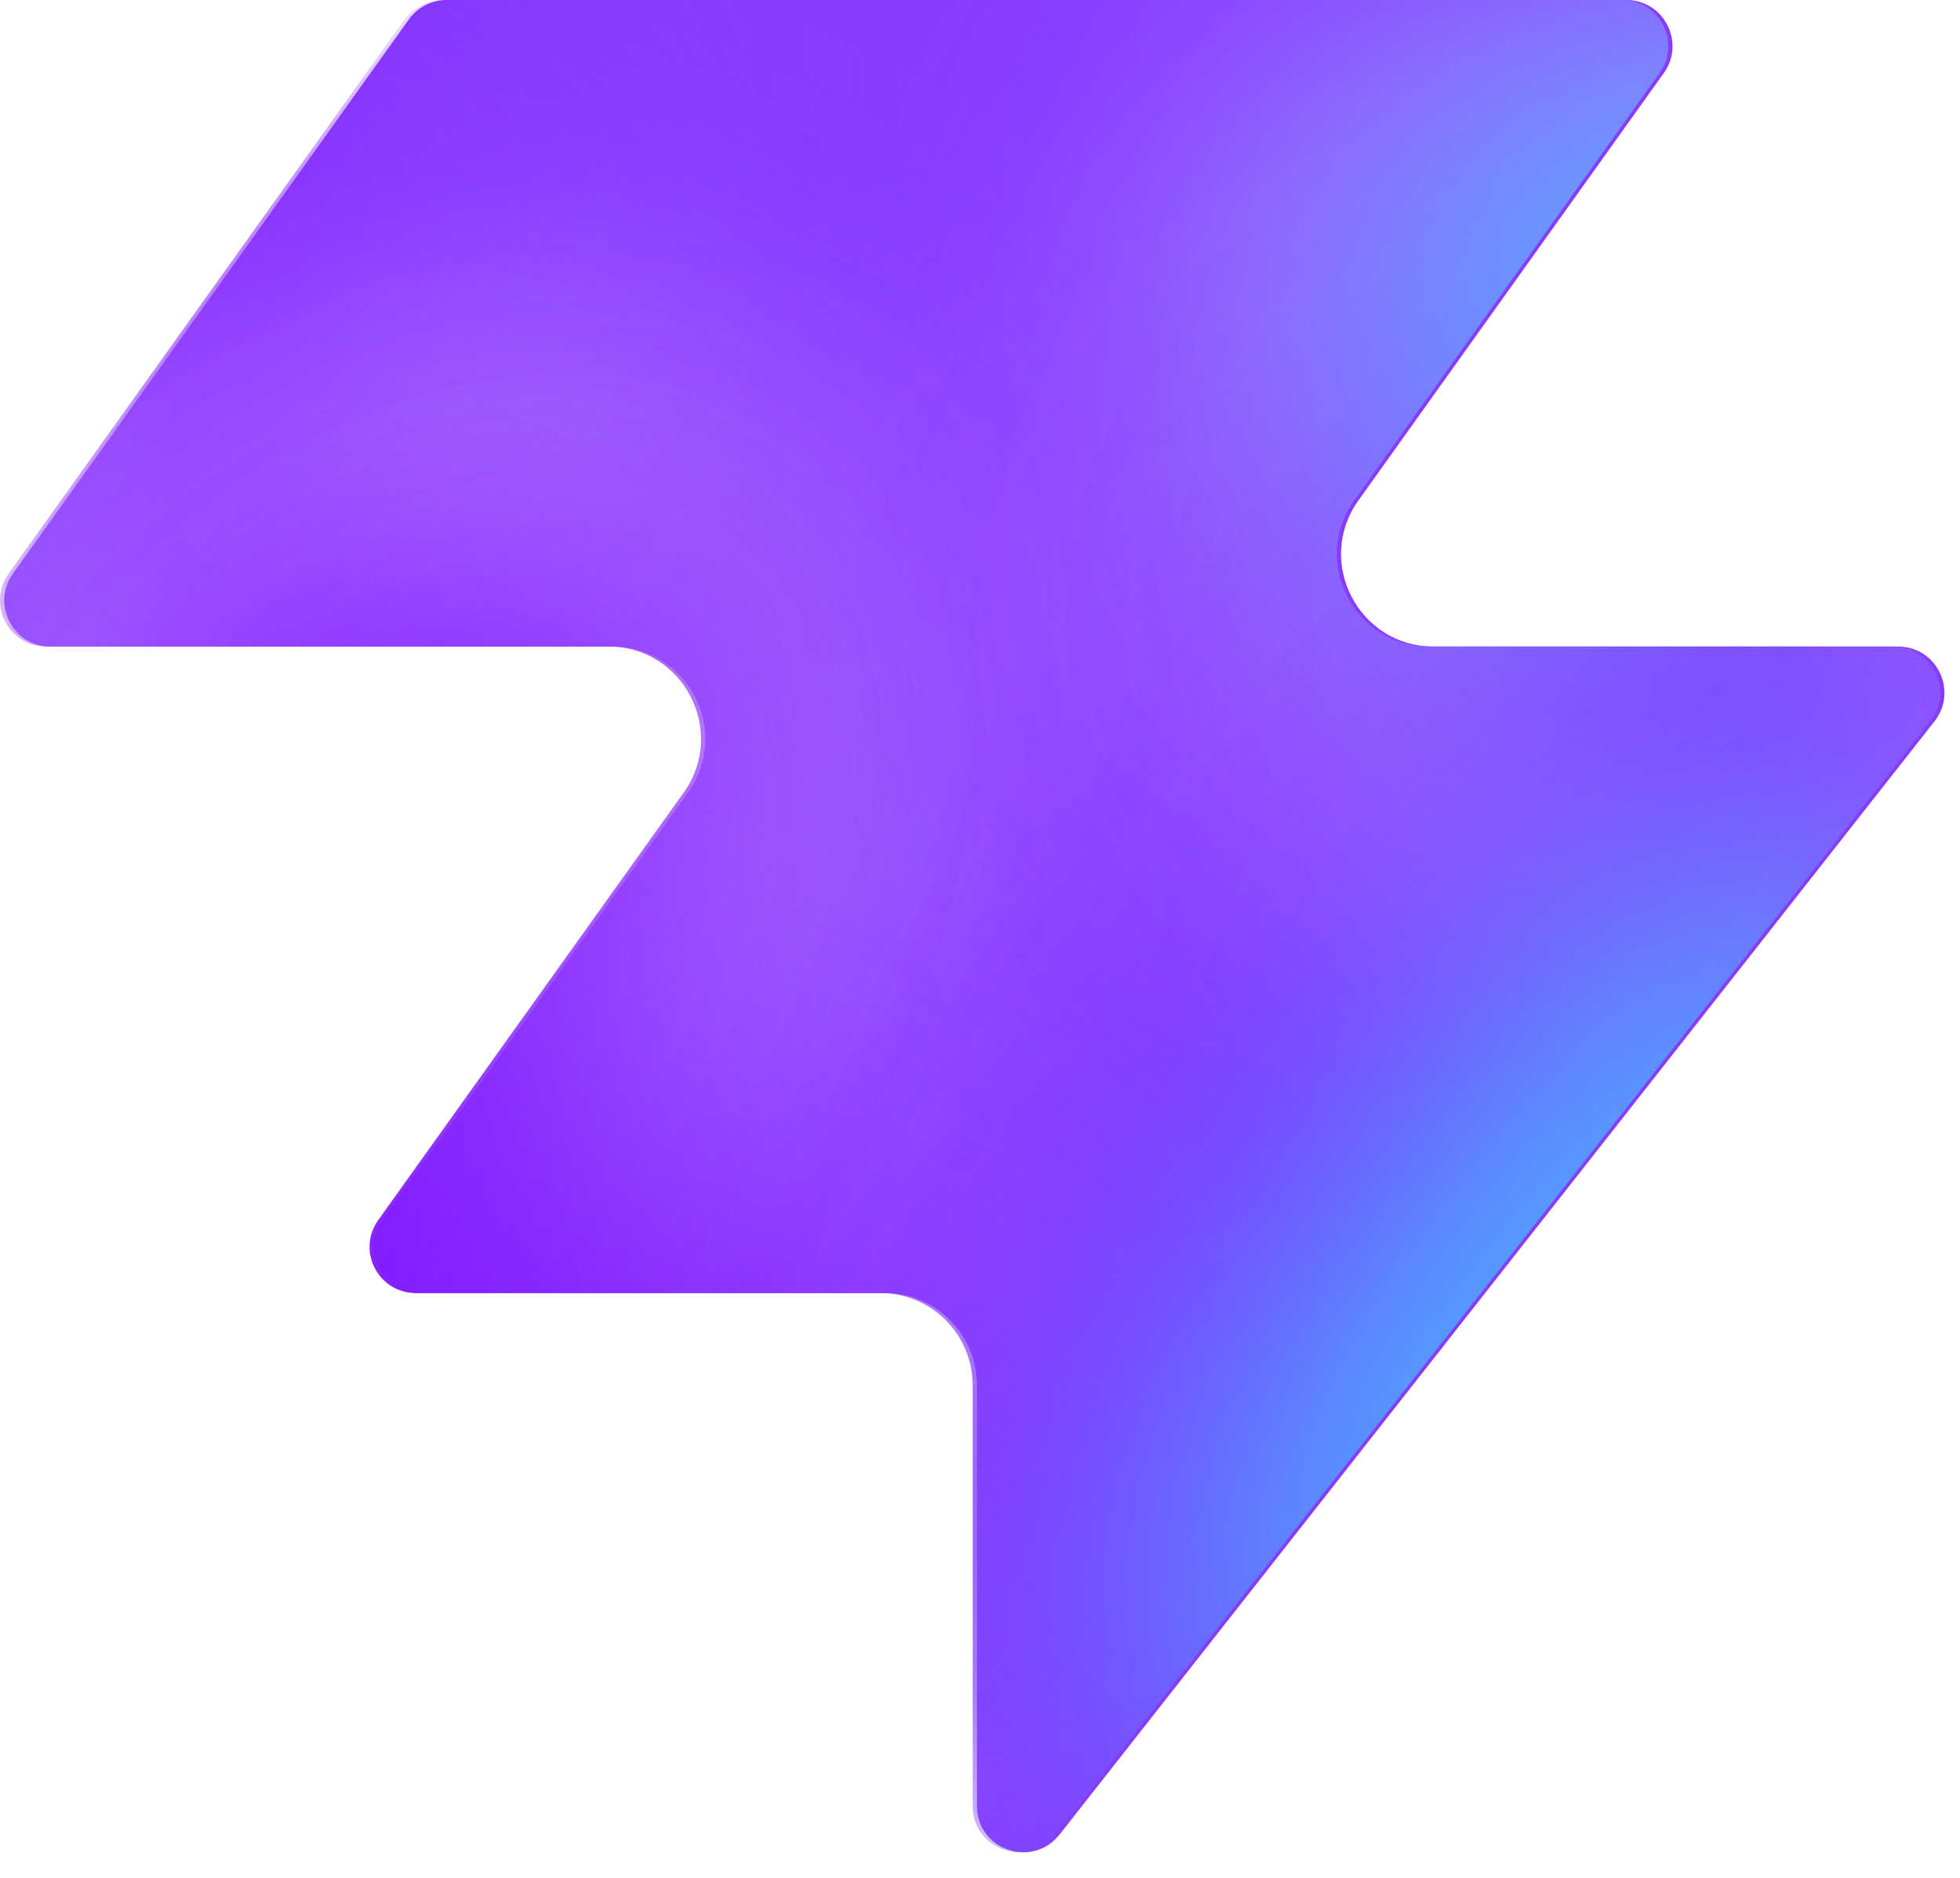
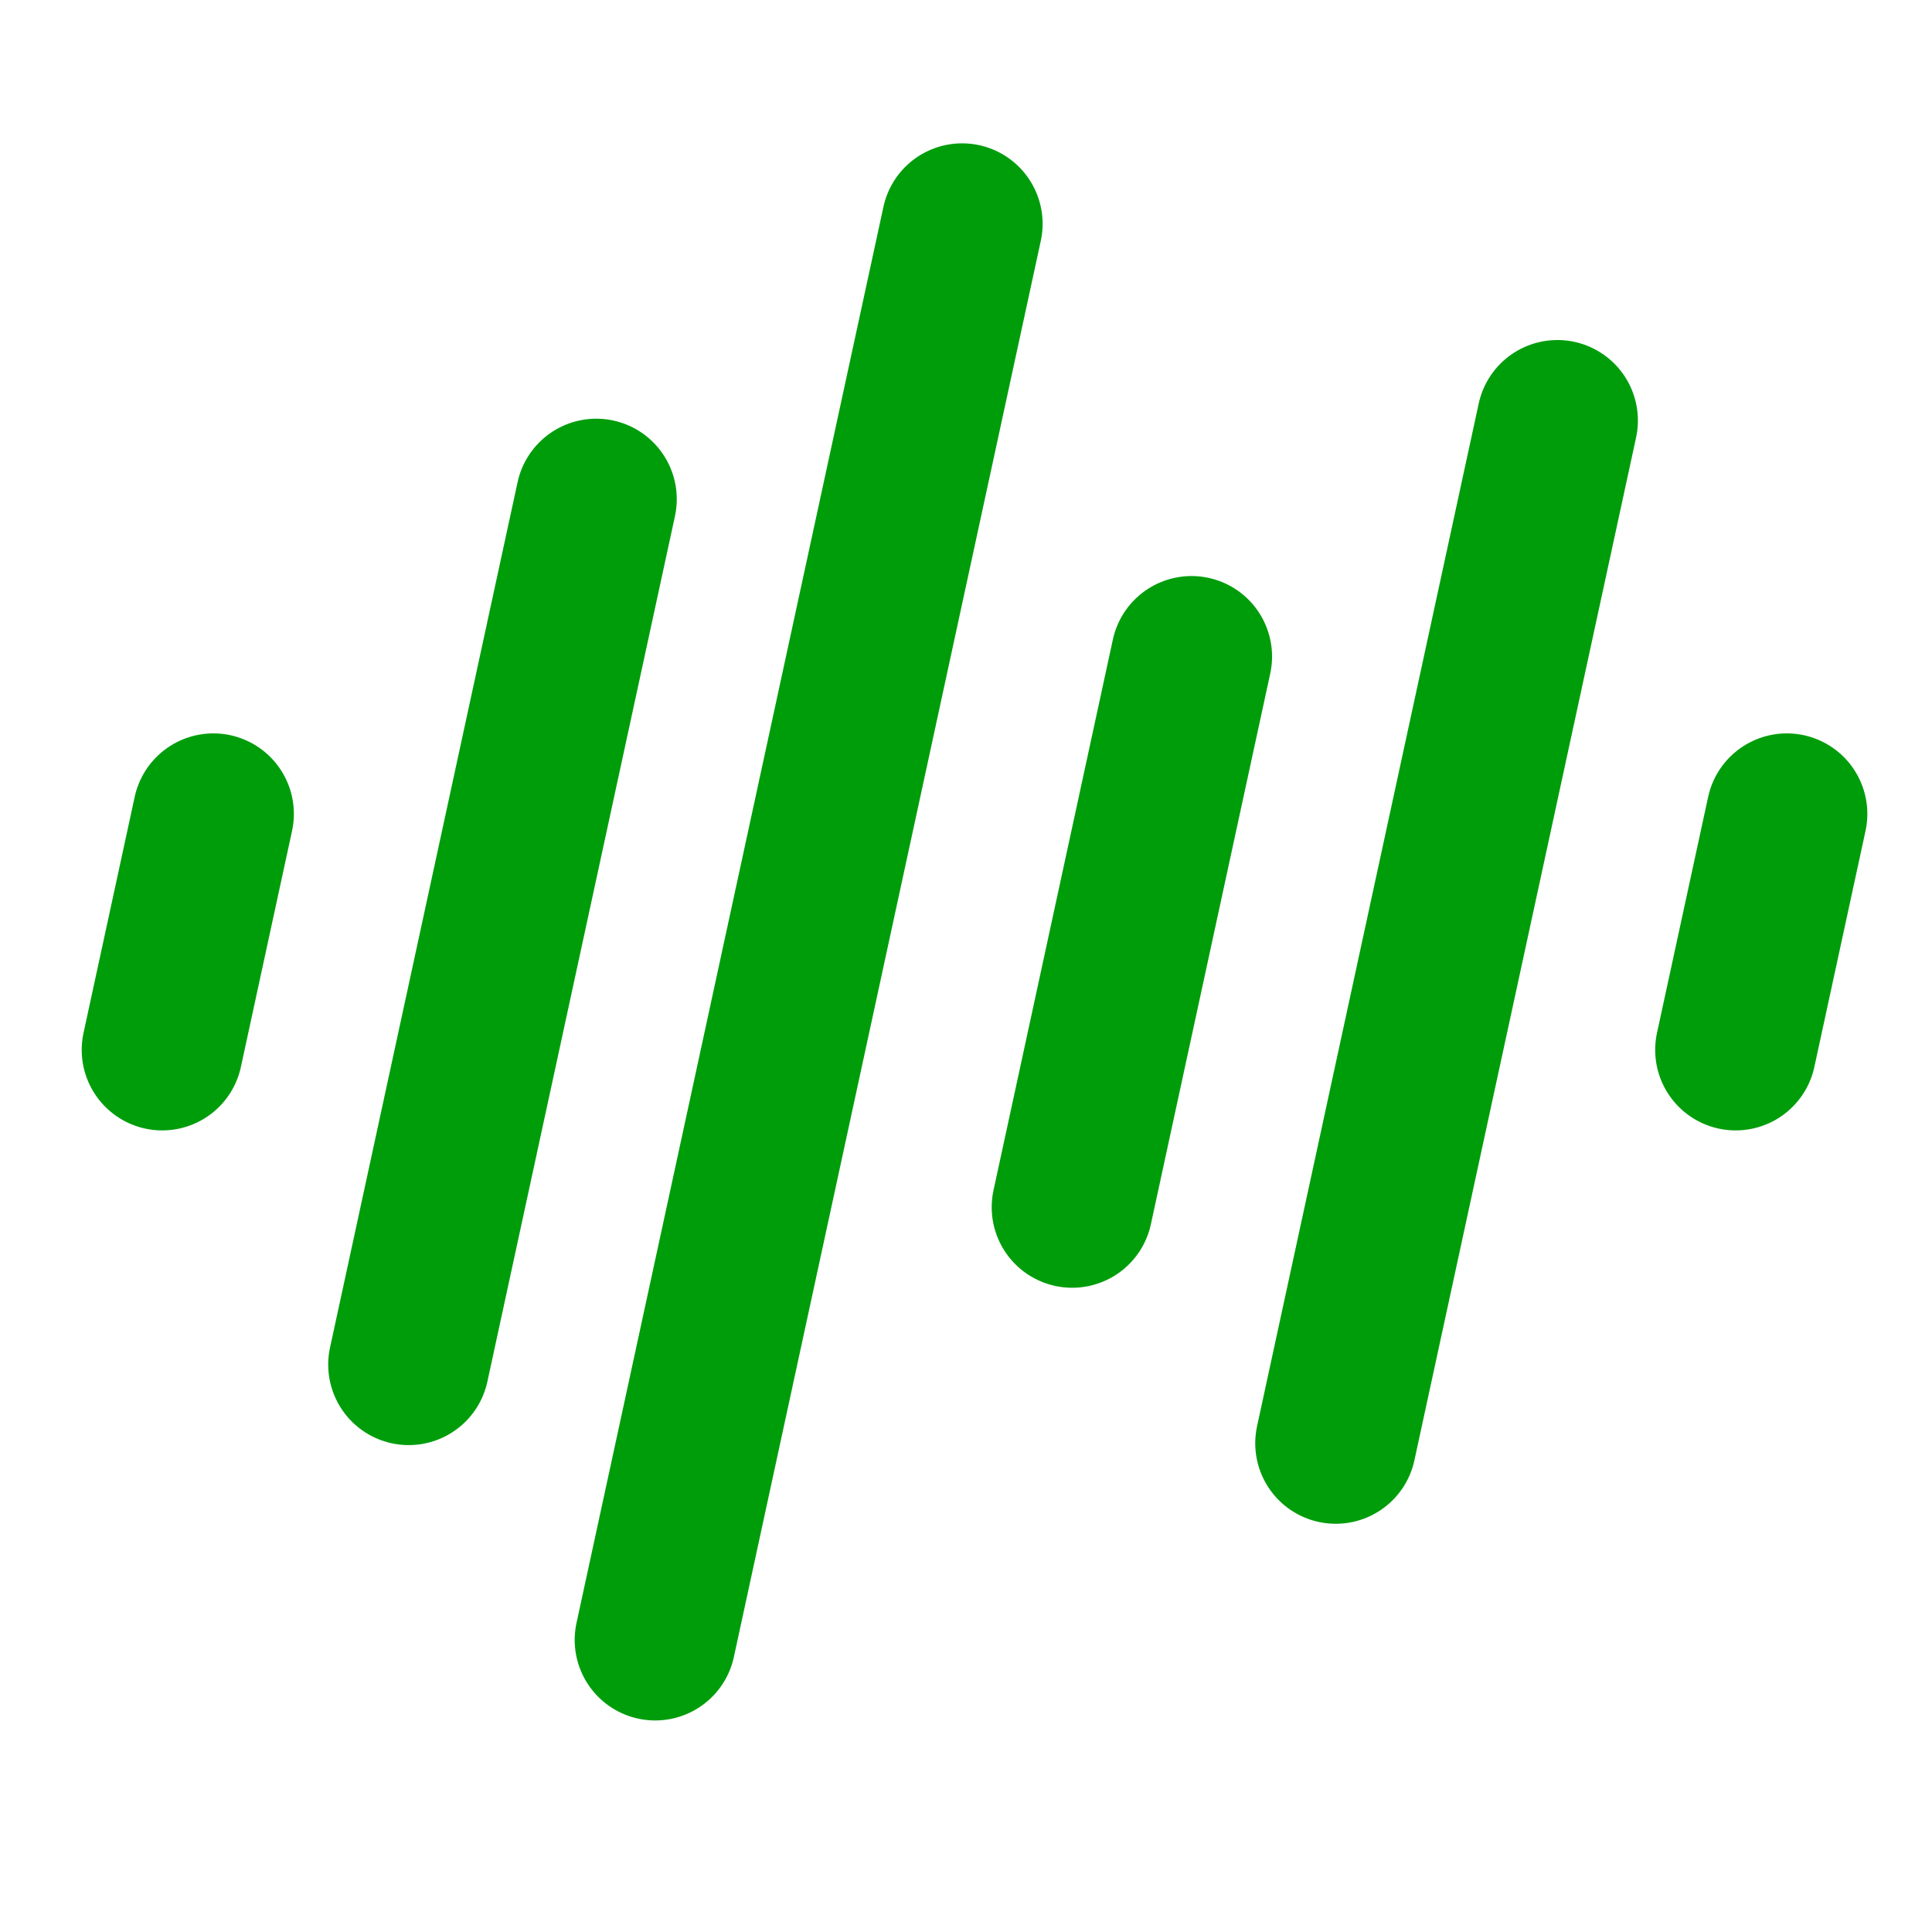
- <svg xmlns="http://www.w3.org/2000/svg" width="48" height="46" fill="none" viewBox="0 0 48 46">
-   <path fill="#863bff" d="M25.946 44.938c-.664.845-2.021.375-2.021-.698V33.937a2.26 2.26 0 0 0-2.262-2.262H10.287c-.92 0-1.456-1.04-.92-1.788l7.48-10.471c1.07-1.497 0-3.578-1.842-3.578H1.237c-.92 0-1.456-1.04-.92-1.788L10.013.474c.214-.297.556-.474.92-.474h28.894c.92 0 1.456 1.04.92 1.788l-7.48 10.471c-1.07 1.498 0 3.579 1.842 3.579h11.377c.943 0 1.473 1.088.89 1.83L25.947 44.94z" style="fill:#863bff;fill:color(display-p3 .525 .23 1);fill-opacity:1" />
-   <mask id="a" width="48" height="46" x="0" y="0" maskUnits="userSpaceOnUse" style="mask-type:alpha">
-     <path fill="#000" d="M25.842 44.938c-.664.844-2.021.375-2.021-.698V33.937a2.26 2.26 0 0 0-2.262-2.262H10.183c-.92 0-1.456-1.04-.92-1.788l7.48-10.471c1.07-1.498 0-3.579-1.842-3.579H1.133c-.92 0-1.456-1.04-.92-1.787L9.91.473c.214-.297.556-.474.92-.474h28.894c.92 0 1.456 1.04.92 1.788l-7.48 10.471c-1.07 1.498 0 3.578 1.842 3.578h11.377c.943 0 1.473 1.088.89 1.832L25.843 44.94z" style="fill:#000;fill-opacity:1" />
-   </mask>
-   <g mask="url(#a)">
-     <g filter="url(#b)">
-       <ellipse cx="5.508" cy="14.704" fill="#ede6ff" rx="5.508" ry="14.704" style="fill:#ede6ff;fill:color(display-p3 .927 .903 1);fill-opacity:1" transform="matrix(.00324 1 1 -.00324 -4.47 31.516)" />
-     </g>
-     <g filter="url(#c)">
-       <ellipse cx="10.399" cy="29.851" fill="#ede6ff" rx="10.399" ry="29.851" style="fill:#ede6ff;fill:color(display-p3 .927 .903 1);fill-opacity:1" transform="matrix(.00324 1 1 -.00324 -39.328 7.883)" />
-     </g>
-     <g filter="url(#d)">
-       <ellipse cx="5.508" cy="30.487" fill="#7e14ff" rx="5.508" ry="30.487" style="fill:#7e14ff;fill:color(display-p3 .492 .077 1);fill-opacity:1" transform="rotate(89.814 -25.913 -14.639)scale(1 -1)" />
-     </g>
-     <g filter="url(#e)">
-       <ellipse cx="5.508" cy="30.599" fill="#7e14ff" rx="5.508" ry="30.599" style="fill:#7e14ff;fill:color(display-p3 .492 .077 1);fill-opacity:1" transform="rotate(89.814 -32.644 -3.334)scale(1 -1)" />
-     </g>
-     <g filter="url(#f)">
-       <ellipse cx="5.508" cy="30.599" fill="#7e14ff" rx="5.508" ry="30.599" style="fill:#7e14ff;fill:color(display-p3 .492 .077 1);fill-opacity:1" transform="matrix(.00324 1 1 -.00324 -34.34 30.47)" />
-     </g>
-     <g filter="url(#g)">
-       <ellipse cx="14.072" cy="22.078" fill="#ede6ff" rx="14.072" ry="22.078" style="fill:#ede6ff;fill:color(display-p3 .927 .903 1);fill-opacity:1" transform="rotate(93.35 24.506 48.493)scale(-1 1)" />
-     </g>
-     <g filter="url(#h)">
-       <ellipse cx="3.47" cy="21.501" fill="#7e14ff" rx="3.47" ry="21.501" style="fill:#7e14ff;fill:color(display-p3 .492 .077 1);fill-opacity:1" transform="rotate(89.009 28.708 47.59)scale(-1 1)" />
-     </g>
-     <g filter="url(#i)">
-       <ellipse cx="3.47" cy="21.501" fill="#7e14ff" rx="3.47" ry="21.501" style="fill:#7e14ff;fill:color(display-p3 .492 .077 1);fill-opacity:1" transform="rotate(89.009 28.708 47.59)scale(-1 1)" />
-     </g>
-     <g filter="url(#j)">
-       <ellipse cx=".387" cy="8.972" fill="#7e14ff" rx="4.407" ry="29.108" style="fill:#7e14ff;fill:color(display-p3 .492 .077 1);fill-opacity:1" transform="rotate(39.51 .387 8.972)" />
-     </g>
-     <g filter="url(#k)">
-       <ellipse cx="47.523" cy="-6.092" fill="#7e14ff" rx="4.407" ry="29.108" style="fill:#7e14ff;fill:color(display-p3 .492 .077 1);fill-opacity:1" transform="rotate(37.892 47.523 -6.092)" />
-     </g>
-     <g filter="url(#l)">
-       <ellipse cx="41.412" cy="6.333" fill="#47bfff" rx="5.971" ry="9.665" style="fill:#47bfff;fill:color(display-p3 .28 .748 1);fill-opacity:1" transform="rotate(37.892 41.412 6.333)" />
-     </g>
-     <g filter="url(#m)">
-       <ellipse cx="-1.879" cy="38.332" fill="#7e14ff" rx="4.407" ry="29.108" style="fill:#7e14ff;fill:color(display-p3 .492 .077 1);fill-opacity:1" transform="rotate(37.892 -1.88 38.332)" />
-     </g>
-     <g filter="url(#n)">
-       <ellipse cx="-1.879" cy="38.332" fill="#7e14ff" rx="4.407" ry="29.108" style="fill:#7e14ff;fill:color(display-p3 .492 .077 1);fill-opacity:1" transform="rotate(37.892 -1.88 38.332)" />
-     </g>
-     <g filter="url(#o)">
-       <ellipse cx="35.651" cy="29.907" fill="#7e14ff" rx="4.407" ry="29.108" style="fill:#7e14ff;fill:color(display-p3 .492 .077 1);fill-opacity:1" transform="rotate(37.892 35.651 29.907)" />
-     </g>
-     <g filter="url(#p)">
-       <ellipse cx="38.418" cy="32.4" fill="#47bfff" rx="5.971" ry="15.297" style="fill:#47bfff;fill:color(display-p3 .28 .748 1);fill-opacity:1" transform="rotate(37.892 38.418 32.4)" />
-     </g>
+ <svg xmlns="http://www.w3.org/2000/svg" width="100%" height="100%" viewBox="0 0 24 24" version="1.1" xml:space="preserve" style="fill-rule:evenodd;clip-rule:evenodd;stroke-linecap:round;stroke-linejoin:round;">
+   <g transform="matrix(0.977309,0.211819,-0.211819,0.977309,2.814122,-0.086329)">
+     <path d="M2,10L2,13" style="fill:none;fill-rule:nonzero;stroke:rgb(0,157,11);stroke-width:2px;" />
  </g>
-   <defs>
-     <filter id="b" width="60.045" height="41.654" x="-19.77" y="16.149" color-interpolation-filters="sRGB" filterUnits="userSpaceOnUse">
-       <feFlood flood-opacity="0" result="BackgroundImageFix" />
-       <feBlend in="SourceGraphic" in2="BackgroundImageFix" result="shape" />
-       <feGaussianBlur result="effect1_foregroundBlur_2002_17158" stdDeviation="7.659" />
-     </filter>
-     <filter id="c" width="90.34" height="51.437" x="-54.613" y="-7.533" color-interpolation-filters="sRGB" filterUnits="userSpaceOnUse">
-       <feFlood flood-opacity="0" result="BackgroundImageFix" />
-       <feBlend in="SourceGraphic" in2="BackgroundImageFix" result="shape" />
-       <feGaussianBlur result="effect1_foregroundBlur_2002_17158" stdDeviation="7.659" />
-     </filter>
-     <filter id="d" width="79.355" height="29.4" x="-49.64" y="2.03" color-interpolation-filters="sRGB" filterUnits="userSpaceOnUse">
-       <feFlood flood-opacity="0" result="BackgroundImageFix" />
-       <feBlend in="SourceGraphic" in2="BackgroundImageFix" result="shape" />
-       <feGaussianBlur result="effect1_foregroundBlur_2002_17158" stdDeviation="4.596" />
-     </filter>
-     <filter id="e" width="79.579" height="29.4" x="-45.045" y="20.029" color-interpolation-filters="sRGB" filterUnits="userSpaceOnUse">
-       <feFlood flood-opacity="0" result="BackgroundImageFix" />
-       <feBlend in="SourceGraphic" in2="BackgroundImageFix" result="shape" />
-       <feGaussianBlur result="effect1_foregroundBlur_2002_17158" stdDeviation="4.596" />
-     </filter>
-     <filter id="f" width="79.579" height="29.4" x="-43.513" y="21.178" color-interpolation-filters="sRGB" filterUnits="userSpaceOnUse">
-       <feFlood flood-opacity="0" result="BackgroundImageFix" />
-       <feBlend in="SourceGraphic" in2="BackgroundImageFix" result="shape" />
-       <feGaussianBlur result="effect1_foregroundBlur_2002_17158" stdDeviation="4.596" />
-     </filter>
-     <filter id="g" width="74.749" height="58.852" x="15.756" y="-17.901" color-interpolation-filters="sRGB" filterUnits="userSpaceOnUse">
-       <feFlood flood-opacity="0" result="BackgroundImageFix" />
-       <feBlend in="SourceGraphic" in2="BackgroundImageFix" result="shape" />
-       <feGaussianBlur result="effect1_foregroundBlur_2002_17158" stdDeviation="7.659" />
-     </filter>
-     <filter id="h" width="61.377" height="25.362" x="23.548" y="2.284" color-interpolation-filters="sRGB" filterUnits="userSpaceOnUse">
-       <feFlood flood-opacity="0" result="BackgroundImageFix" />
-       <feBlend in="SourceGraphic" in2="BackgroundImageFix" result="shape" />
-       <feGaussianBlur result="effect1_foregroundBlur_2002_17158" stdDeviation="4.596" />
-     </filter>
-     <filter id="i" width="61.377" height="25.362" x="23.548" y="2.284" color-interpolation-filters="sRGB" filterUnits="userSpaceOnUse">
-       <feFlood flood-opacity="0" result="BackgroundImageFix" />
-       <feBlend in="SourceGraphic" in2="BackgroundImageFix" result="shape" />
-       <feGaussianBlur result="effect1_foregroundBlur_2002_17158" stdDeviation="4.596" />
-     </filter>
-     <filter id="j" width="56.045" height="63.649" x="-27.636" y="-22.853" color-interpolation-filters="sRGB" filterUnits="userSpaceOnUse">
-       <feFlood flood-opacity="0" result="BackgroundImageFix" />
-       <feBlend in="SourceGraphic" in2="BackgroundImageFix" result="shape" />
-       <feGaussianBlur result="effect1_foregroundBlur_2002_17158" stdDeviation="4.596" />
-     </filter>
-     <filter id="k" width="54.814" height="64.646" x="20.116" y="-38.415" color-interpolation-filters="sRGB" filterUnits="userSpaceOnUse">
-       <feFlood flood-opacity="0" result="BackgroundImageFix" />
-       <feBlend in="SourceGraphic" in2="BackgroundImageFix" result="shape" />
-       <feGaussianBlur result="effect1_foregroundBlur_2002_17158" stdDeviation="4.596" />
-     </filter>
-     <filter id="l" width="33.541" height="35.313" x="24.641" y="-11.323" color-interpolation-filters="sRGB" filterUnits="userSpaceOnUse">
-       <feFlood flood-opacity="0" result="BackgroundImageFix" />
-       <feBlend in="SourceGraphic" in2="BackgroundImageFix" result="shape" />
-       <feGaussianBlur result="effect1_foregroundBlur_2002_17158" stdDeviation="4.596" />
-     </filter>
-     <filter id="m" width="54.814" height="64.646" x="-29.286" y="6.009" color-interpolation-filters="sRGB" filterUnits="userSpaceOnUse">
-       <feFlood flood-opacity="0" result="BackgroundImageFix" />
-       <feBlend in="SourceGraphic" in2="BackgroundImageFix" result="shape" />
-       <feGaussianBlur result="effect1_foregroundBlur_2002_17158" stdDeviation="4.596" />
-     </filter>
-     <filter id="n" width="54.814" height="64.646" x="-29.286" y="6.009" color-interpolation-filters="sRGB" filterUnits="userSpaceOnUse">
-       <feFlood flood-opacity="0" result="BackgroundImageFix" />
-       <feBlend in="SourceGraphic" in2="BackgroundImageFix" result="shape" />
-       <feGaussianBlur result="effect1_foregroundBlur_2002_17158" stdDeviation="4.596" />
-     </filter>
-     <filter id="o" width="54.814" height="64.646" x="8.244" y="-2.416" color-interpolation-filters="sRGB" filterUnits="userSpaceOnUse">
-       <feFlood flood-opacity="0" result="BackgroundImageFix" />
-       <feBlend in="SourceGraphic" in2="BackgroundImageFix" result="shape" />
-       <feGaussianBlur result="effect1_foregroundBlur_2002_17158" stdDeviation="4.596" />
-     </filter>
-     <filter id="p" width="39.409" height="43.623" x="18.713" y="10.588" color-interpolation-filters="sRGB" filterUnits="userSpaceOnUse">
-       <feFlood flood-opacity="0" result="BackgroundImageFix" />
-       <feBlend in="SourceGraphic" in2="BackgroundImageFix" result="shape" />
-       <feGaussianBlur result="effect1_foregroundBlur_2002_17158" stdDeviation="4.596" />
-     </filter>
-   </defs>
+   <g transform="matrix(0.977309,0.211819,-0.211819,0.977309,2.814122,-0.933605)">
+     <path d="M6,6L6,17" style="fill:none;fill-rule:nonzero;stroke:rgb(0,157,11);stroke-width:2px;" />
+   </g>
+   <g transform="matrix(0.977309,0.211819,-0.211819,0.977309,2.814122,-2.269536)">
+     <path d="M10,3L10,21" style="fill:none;fill-rule:nonzero;stroke:rgb(0,157,11);stroke-width:2px;" />
+   </g>
+   <g transform="matrix(0.977309,0.211819,-0.211819,0.977309,2.814122,-2.628158)">
+     <path d="M14,8L14,15" style="fill:none;fill-rule:nonzero;stroke:rgb(0,157,11);stroke-width:2px;" />
+   </g>
+   <g transform="matrix(0.977309,0.211819,-0.211819,0.977309,2.814122,-3.475434)">
+     <path d="M18,5L18,18" style="fill:none;fill-rule:nonzero;stroke:rgb(0,157,11);stroke-width:2px;" />
+   </g>
+   <g transform="matrix(0.977309,0.211819,-0.211819,0.977309,2.814122,-4.32271)">
+     <path d="M22,10L22,13" style="fill:none;fill-rule:nonzero;stroke:rgb(0,157,11);stroke-width:2px;" />
+   </g>
</svg>
